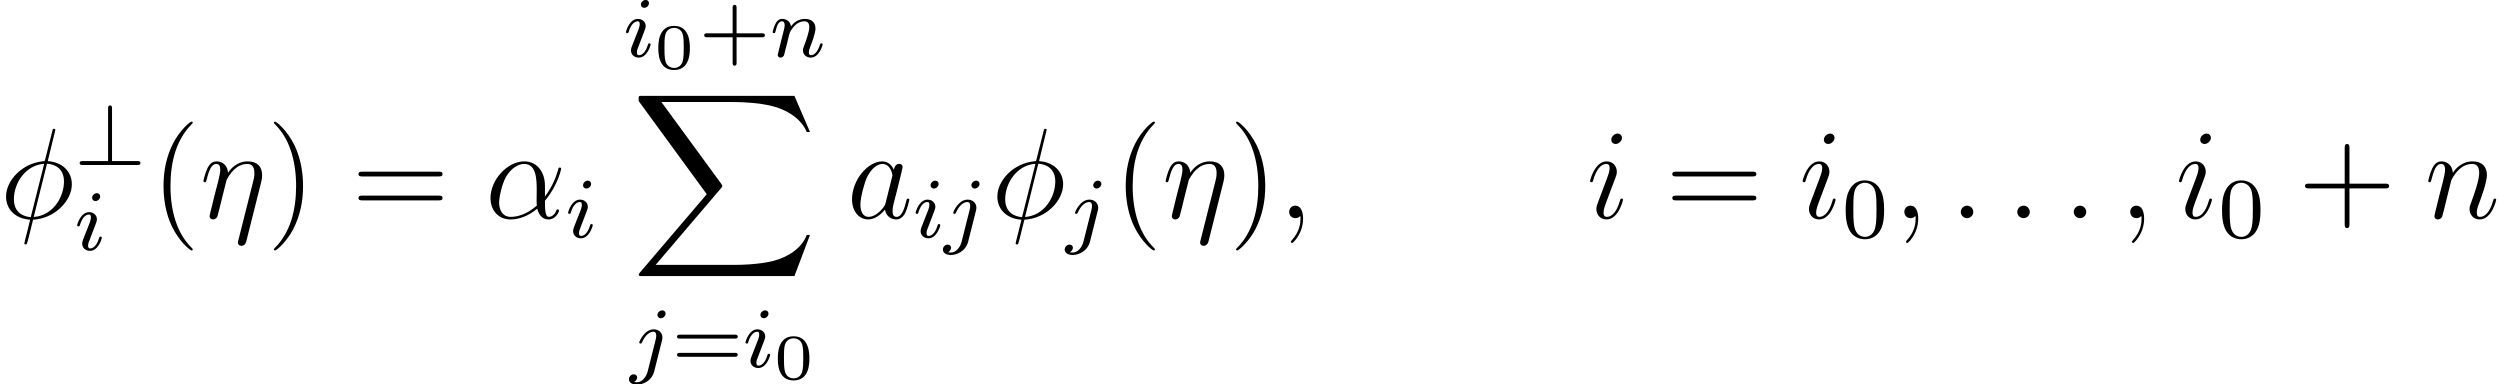
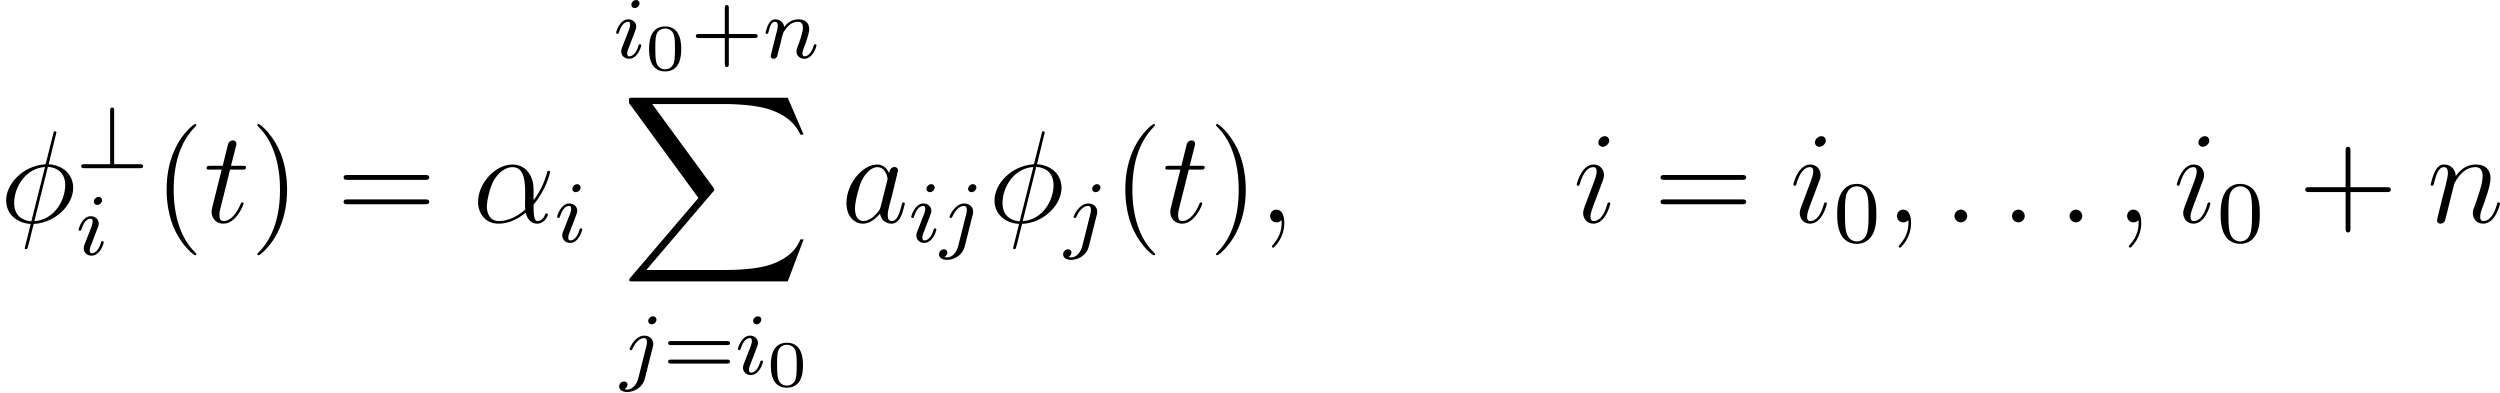
- <svg xmlns="http://www.w3.org/2000/svg" xmlns:xlink="http://www.w3.org/1999/xlink" version="1.1" width="262.321pt" height="40.278pt" viewBox="-.239 -.233 262.321 40.278">
+ <svg xmlns="http://www.w3.org/2000/svg" xmlns:xlink="http://www.w3.org/1999/xlink" version="1.1" width="257.454pt" height="40.372pt" viewBox="-.239 -.233 257.454 40.372">
  <defs>
    <path id="g0-88" d="M15.135 16.737L16.582 12.912H16.283C15.817 14.155 14.549 14.968 13.175 15.327C12.924 15.386 11.752 15.697 9.457 15.697H2.248L8.333 8.56C8.416 8.464 8.44 8.428 8.44 8.369C8.44 8.345 8.44 8.309 8.357 8.189L2.786 .574H9.337C10.939 .574 12.027 .741 12.134 .765C12.78 .861 13.82 1.064 14.765 1.662C15.064 1.853 15.876 2.391 16.283 3.359H16.582L15.135 0H1.004C.729 0 .717 .012 .681 .084C.669 .12 .669 .347 .669 .478L6.994 9.134L.801 16.391C.681 16.534 .681 16.594 .681 16.606C.681 16.737 .789 16.737 1.004 16.737H15.135Z" />
+     <path id="g4-48" d="M3.288-1.907C3.288-2.343 3.288-3.975 1.823-3.975S.359-2.343 .359-1.907C.359-1.476 .359 .126 1.823 .126S3.288-1.476 3.288-1.907ZM1.823-.066C1.572-.066 1.166-.185 1.022-.681C.927-1.028 .927-1.614 .927-1.985C.927-2.385 .927-2.845 1.01-3.168C1.16-3.706 1.614-3.784 1.823-3.784C2.098-3.784 2.493-3.652 2.624-3.198C2.714-2.881 2.72-2.445 2.72-1.985C2.72-1.602 2.72-.998 2.618-.664C2.451-.143 2.02-.066 1.823-.066Z" />
    <path id="g5-43" d="M3.475-1.809H5.818C5.93-1.809 6.105-1.809 6.105-1.993S5.93-2.176 5.818-2.176H3.475V-4.527C3.475-4.639 3.475-4.814 3.292-4.814S3.108-4.639 3.108-4.527V-2.176H.757C.646-2.176 .47-2.176 .47-1.993S.646-1.809 .757-1.809H3.108V.542C3.108 .654 3.108 .829 3.292 .829S3.475 .654 3.475 .542V-1.809Z" />
    <path id="g5-48" d="M3.897-2.542C3.897-3.395 3.81-3.913 3.547-4.423C3.196-5.125 2.55-5.3 2.112-5.3C1.108-5.3 .741-4.551 .63-4.328C.343-3.746 .327-2.957 .327-2.542C.327-2.016 .351-1.211 .733-.574C1.1 .016 1.69 .167 2.112 .167C2.495 .167 3.18 .048 3.579-.741C3.873-1.315 3.897-2.024 3.897-2.542ZM2.112-.056C1.841-.056 1.291-.183 1.124-1.02C1.036-1.474 1.036-2.224 1.036-2.638C1.036-3.188 1.036-3.746 1.124-4.184C1.291-4.997 1.913-5.077 2.112-5.077C2.383-5.077 2.933-4.941 3.092-4.216C3.188-3.778 3.188-3.18 3.188-2.638C3.188-2.168 3.188-1.451 3.092-1.004C2.925-.167 2.375-.056 2.112-.056Z" />
    <path id="g5-61" d="M5.826-2.654C5.946-2.654 6.105-2.654 6.105-2.837S5.914-3.021 5.794-3.021H.781C.662-3.021 .47-3.021 .47-2.837S.63-2.654 .749-2.654H5.826ZM5.794-.964C5.914-.964 6.105-.964 6.105-1.148S5.946-1.331 5.826-1.331H.749C.63-1.331 .47-1.331 .47-1.148S.662-.964 .781-.964H5.794Z" />
    <path id="g6-40" d="M3.885 2.905C3.885 2.869 3.885 2.845 3.682 2.642C2.487 1.435 1.817-.538 1.817-2.977C1.817-5.296 2.379-7.293 3.766-8.703C3.885-8.811 3.885-8.835 3.885-8.871C3.885-8.942 3.826-8.966 3.778-8.966C3.622-8.966 2.642-8.106 2.056-6.934C1.447-5.727 1.172-4.447 1.172-2.977C1.172-1.913 1.339-.49 1.961 .789C2.666 2.224 3.646 3.001 3.778 3.001C3.826 3.001 3.885 2.977 3.885 2.905Z" />
    <path id="g6-41" d="M3.371-2.977C3.371-3.885 3.252-5.368 2.582-6.755C1.877-8.189 .897-8.966 .765-8.966C.717-8.966 .658-8.942 .658-8.871C.658-8.835 .658-8.811 .861-8.608C2.056-7.4 2.726-5.428 2.726-2.989C2.726-.669 2.164 1.327 .777 2.738C.658 2.845 .658 2.869 .658 2.905C.658 2.977 .717 3.001 .765 3.001C.921 3.001 1.901 2.14 2.487 .968C3.096-.251 3.371-1.542 3.371-2.977Z" />
    <path id="g6-43" d="M4.77-2.762H8.07C8.237-2.762 8.452-2.762 8.452-2.977C8.452-3.204 8.249-3.204 8.07-3.204H4.77V-6.504C4.77-6.671 4.77-6.886 4.555-6.886C4.328-6.886 4.328-6.683 4.328-6.504V-3.204H1.028C.861-3.204 .646-3.204 .646-2.989C.646-2.762 .849-2.762 1.028-2.762H4.328V.538C4.328 .705 4.328 .921 4.543 .921C4.77 .921 4.77 .717 4.77 .538V-2.762Z" />
    <path id="g6-61" d="M8.07-3.873C8.237-3.873 8.452-3.873 8.452-4.089C8.452-4.316 8.249-4.316 8.07-4.316H1.028C.861-4.316 .646-4.316 .646-4.101C.646-3.873 .849-3.873 1.028-3.873H8.07ZM8.07-1.65C8.237-1.65 8.452-1.65 8.452-1.865C8.452-2.092 8.249-2.092 8.07-2.092H1.028C.861-2.092 .646-2.092 .646-1.877C.646-1.65 .849-1.65 1.028-1.65H8.07Z" />
-     <path id="g4-48" d="M3.288-1.907C3.288-2.343 3.288-3.975 1.823-3.975S.359-2.343 .359-1.907C.359-1.476 .359 .126 1.823 .126S3.288-1.476 3.288-1.907ZM1.823-.066C1.572-.066 1.166-.185 1.022-.681C.927-1.028 .927-1.614 .927-1.985C.927-2.385 .927-2.845 1.01-3.168C1.16-3.706 1.614-3.784 1.823-3.784C2.098-3.784 2.493-3.652 2.624-3.198C2.714-2.881 2.72-2.445 2.72-1.985C2.72-1.602 2.72-.998 2.618-.664C2.451-.143 2.02-.066 1.823-.066Z" />
    <path id="g2-105" d="M2.375-4.973C2.375-5.149 2.248-5.276 2.064-5.276C1.857-5.276 1.626-5.085 1.626-4.846C1.626-4.67 1.753-4.543 1.937-4.543C2.144-4.543 2.375-4.734 2.375-4.973ZM1.211-2.048L.781-.948C.741-.829 .701-.733 .701-.598C.701-.207 1.004 .08 1.427 .08C2.2 .08 2.527-1.036 2.527-1.14C2.527-1.219 2.463-1.243 2.407-1.243C2.311-1.243 2.295-1.188 2.271-1.108C2.088-.47 1.761-.143 1.443-.143C1.347-.143 1.251-.183 1.251-.399C1.251-.59 1.307-.733 1.411-.98C1.49-1.196 1.57-1.411 1.658-1.626L1.905-2.271C1.977-2.455 2.072-2.702 2.072-2.837C2.072-3.236 1.753-3.515 1.347-3.515C.574-3.515 .239-2.399 .239-2.295C.239-2.224 .295-2.192 .359-2.192C.462-2.192 .47-2.24 .494-2.319C.717-3.076 1.084-3.292 1.323-3.292C1.435-3.292 1.514-3.252 1.514-3.029C1.514-2.949 1.506-2.837 1.427-2.598L1.211-2.048Z" />
    <path id="g2-106" d="M3.292-4.973C3.292-5.125 3.172-5.276 2.981-5.276C2.742-5.276 2.534-5.053 2.534-4.846C2.534-4.694 2.654-4.543 2.845-4.543C3.084-4.543 3.292-4.766 3.292-4.973ZM1.626 .399C1.506 .885 1.116 1.403 .63 1.403C.502 1.403 .383 1.371 .367 1.363C.614 1.243 .646 1.028 .646 .956C.646 .765 .502 .662 .335 .662C.104 .662-.112 .861-.112 1.124C-.112 1.427 .183 1.626 .638 1.626C1.124 1.626 2 1.323 2.24 .367L2.957-2.487C2.981-2.582 2.997-2.646 2.997-2.766C2.997-3.204 2.646-3.515 2.184-3.515C1.339-3.515 .845-2.399 .845-2.295C.845-2.224 .901-2.192 .964-2.192C1.052-2.192 1.06-2.216 1.116-2.335C1.355-2.885 1.761-3.292 2.16-3.292C2.327-3.292 2.423-3.18 2.423-2.917C2.423-2.805 2.399-2.694 2.375-2.582L1.626 .399Z" />
    <path id="g2-110" d="M1.594-1.307C1.618-1.427 1.698-1.73 1.722-1.849C1.833-2.279 1.833-2.287 2.016-2.55C2.279-2.941 2.654-3.292 3.188-3.292C3.475-3.292 3.642-3.124 3.642-2.75C3.642-2.311 3.308-1.403 3.156-1.012C3.053-.749 3.053-.701 3.053-.598C3.053-.143 3.427 .08 3.77 .08C4.551 .08 4.878-1.036 4.878-1.14C4.878-1.219 4.814-1.243 4.758-1.243C4.663-1.243 4.647-1.188 4.623-1.108C4.431-.454 4.097-.143 3.794-.143C3.666-.143 3.602-.223 3.602-.406S3.666-.765 3.746-.964C3.866-1.267 4.216-2.184 4.216-2.63C4.216-3.228 3.802-3.515 3.228-3.515C2.582-3.515 2.168-3.124 1.937-2.821C1.881-3.26 1.53-3.515 1.124-3.515C.837-3.515 .638-3.332 .51-3.084C.319-2.71 .239-2.311 .239-2.295C.239-2.224 .295-2.192 .359-2.192C.462-2.192 .47-2.224 .526-2.431C.622-2.821 .765-3.292 1.1-3.292C1.307-3.292 1.355-3.092 1.355-2.917C1.355-2.774 1.315-2.622 1.251-2.359C1.235-2.295 1.116-1.825 1.084-1.714L.789-.518C.757-.399 .709-.199 .709-.167C.709 .016 .861 .08 .964 .08C1.108 .08 1.227-.016 1.283-.112C1.307-.159 1.371-.43 1.411-.598L1.594-1.307Z" />
    <path id="g1-63" d="M3.475-5.228C3.475-5.356 3.475-5.531 3.292-5.531S3.108-5.356 3.108-5.22V-.367H.781C.646-.367 .47-.367 .47-.183S.646 0 .781 0H5.81C5.938 0 6.113 0 6.113-.183S5.938-.367 5.81-.367H3.475V-5.228Z" />
    <path id="g3-11" d="M5.535-3.025C5.535-4.184 4.878-5.272 3.61-5.272C2.044-5.272 .478-3.563 .478-1.865C.478-.825 1.124 .12 2.343 .12C3.084 .12 3.969-.167 4.818-.885C4.985-.215 5.356 .12 5.87 .12C6.516 .12 6.838-.55 6.838-.705C6.838-.813 6.755-.813 6.719-.813C6.623-.813 6.611-.777 6.575-.681C6.468-.383 6.193-.12 5.906-.12C5.535-.12 5.535-.885 5.535-1.614C6.755-3.072 7.042-4.579 7.042-4.591C7.042-4.698 6.946-4.698 6.91-4.698C6.802-4.698 6.791-4.663 6.743-4.447C6.587-3.921 6.276-2.989 5.535-2.008V-3.025ZM4.782-1.172C3.73-.227 2.786-.12 2.367-.12C1.518-.12 1.279-.873 1.279-1.435C1.279-1.949 1.542-3.168 1.913-3.826C2.403-4.663 3.072-5.033 3.61-5.033C4.77-5.033 4.77-3.515 4.77-2.511C4.77-2.212 4.758-1.901 4.758-1.602C4.758-1.363 4.77-1.303 4.782-1.172Z" />
-     <path id="g3-17" d="M5.679-3.312C5.738-3.551 5.774-3.694 5.774-4.017C5.774-4.734 5.356-5.272 4.447-5.272C3.383-5.272 2.821-4.519 2.606-4.22C2.57-4.902 2.08-5.272 1.554-5.272C1.207-5.272 .933-5.105 .705-4.651C.49-4.22 .323-3.491 .323-3.443S.371-3.335 .454-3.335C.55-3.335 .562-3.347 .634-3.622C.813-4.328 1.04-5.033 1.518-5.033C1.793-5.033 1.889-4.842 1.889-4.483C1.889-4.22 1.769-3.754 1.686-3.383L1.351-2.092C1.303-1.865 1.172-1.327 1.112-1.112C1.028-.801 .897-.239 .897-.179C.897-.012 1.028 .12 1.207 .12C1.351 .12 1.518 .048 1.614-.132C1.638-.191 1.745-.61 1.805-.849L2.068-1.925L2.463-3.503C2.487-3.575 2.786-4.172 3.228-4.555C3.539-4.842 3.945-5.033 4.411-5.033C4.89-5.033 5.057-4.674 5.057-4.196C5.057-3.85 5.009-3.658 4.949-3.431L3.563 2.068C3.551 2.128 3.527 2.2 3.527 2.271C3.527 2.451 3.67 2.57 3.85 2.57C3.957 2.57 4.208 2.523 4.304 2.164L5.679-3.312Z" />
    <path id="g3-30" d="M5.141-8.189C5.141-8.297 5.057-8.297 5.021-8.297C4.914-8.297 4.902-8.273 4.854-8.07L4.208-5.499C4.172-5.344 4.16-5.332 4.148-5.32C4.136-5.296 4.053-5.284 4.029-5.284C2.068-5.117 .562-3.503 .562-2.008C.562-.717 1.554 .072 2.798 .143C2.702 .514 2.618 .897 2.523 1.267C2.355 1.901 2.26 2.295 2.26 2.343C2.26 2.367 2.26 2.439 2.379 2.439C2.415 2.439 2.463 2.439 2.487 2.391C2.511 2.367 2.582 2.08 2.63 1.925L3.072 .143C5.117 .036 6.671-1.638 6.671-3.144C6.671-4.352 5.762-5.212 4.435-5.296L5.141-8.189ZM4.364-5.057C5.153-5.009 5.942-4.567 5.942-3.395C5.942-2.044 4.997-.251 3.132-.108L4.364-5.057ZM2.857-.096C2.271-.132 1.291-.442 1.291-1.757C1.291-3.264 2.379-4.937 4.101-5.045L2.857-.096Z" />
    <path id="g3-58" d="M2.2-.574C2.2-.921 1.913-1.16 1.626-1.16C1.279-1.16 1.04-.873 1.04-.586C1.04-.239 1.327 0 1.614 0C1.961 0 2.2-.287 2.2-.574Z" />
    <path id="g3-59" d="M2.331 .048C2.331-.646 2.104-1.16 1.614-1.16C1.231-1.16 1.04-.849 1.04-.586S1.219 0 1.626 0C1.781 0 1.913-.048 2.02-.155C2.044-.179 2.056-.179 2.068-.179C2.092-.179 2.092-.012 2.092 .048C2.092 .442 2.02 1.219 1.327 1.997C1.196 2.14 1.196 2.164 1.196 2.188C1.196 2.248 1.255 2.307 1.315 2.307C1.411 2.307 2.331 1.423 2.331 .048Z" />
    <path id="g3-97" d="M3.599-1.423C3.539-1.219 3.539-1.196 3.371-.968C3.108-.634 2.582-.12 2.02-.12C1.53-.12 1.255-.562 1.255-1.267C1.255-1.925 1.626-3.264 1.853-3.766C2.26-4.603 2.821-5.033 3.288-5.033C4.077-5.033 4.232-4.053 4.232-3.957C4.232-3.945 4.196-3.79 4.184-3.766L3.599-1.423ZM4.364-4.483C4.232-4.794 3.909-5.272 3.288-5.272C1.937-5.272 .478-3.527 .478-1.757C.478-.574 1.172 .12 1.985 .12C2.642 .12 3.204-.395 3.539-.789C3.658-.084 4.22 .12 4.579 .12S5.224-.096 5.44-.526C5.631-.933 5.798-1.662 5.798-1.71C5.798-1.769 5.75-1.817 5.679-1.817C5.571-1.817 5.559-1.757 5.511-1.578C5.332-.873 5.105-.12 4.615-.12C4.268-.12 4.244-.43 4.244-.669C4.244-.944 4.28-1.076 4.388-1.542C4.471-1.841 4.531-2.104 4.627-2.451C5.069-4.244 5.177-4.674 5.177-4.746C5.177-4.914 5.045-5.045 4.866-5.045C4.483-5.045 4.388-4.627 4.364-4.483Z" />
    <path id="g3-105" d="M3.383-1.71C3.383-1.769 3.335-1.817 3.264-1.817C3.156-1.817 3.144-1.781 3.084-1.578C2.774-.49 2.283-.12 1.889-.12C1.745-.12 1.578-.155 1.578-.514C1.578-.837 1.722-1.196 1.853-1.554L2.69-3.778C2.726-3.873 2.809-4.089 2.809-4.316C2.809-4.818 2.451-5.272 1.865-5.272C.765-5.272 .323-3.539 .323-3.443C.323-3.395 .371-3.335 .454-3.335C.562-3.335 .574-3.383 .622-3.551C.909-4.555 1.363-5.033 1.829-5.033C1.937-5.033 2.14-5.021 2.14-4.639C2.14-4.328 1.985-3.933 1.889-3.67L1.052-1.447C.98-1.255 .909-1.064 .909-.849C.909-.311 1.279 .12 1.853 .12C2.953 .12 3.383-1.626 3.383-1.71ZM3.288-7.46C3.288-7.639 3.144-7.855 2.881-7.855C2.606-7.855 2.295-7.592 2.295-7.281C2.295-6.982 2.546-6.886 2.69-6.886C3.013-6.886 3.288-7.197 3.288-7.46Z" />
    <path id="g3-110" d="M2.463-3.503C2.487-3.575 2.786-4.172 3.228-4.555C3.539-4.842 3.945-5.033 4.411-5.033C4.89-5.033 5.057-4.674 5.057-4.196C5.057-3.515 4.567-2.152 4.328-1.506C4.22-1.219 4.16-1.064 4.16-.849C4.16-.311 4.531 .12 5.105 .12C6.217 .12 6.635-1.638 6.635-1.71C6.635-1.769 6.587-1.817 6.516-1.817C6.408-1.817 6.396-1.781 6.336-1.578C6.061-.598 5.607-.12 5.141-.12C5.021-.12 4.83-.132 4.83-.514C4.83-.813 4.961-1.172 5.033-1.339C5.272-1.997 5.774-3.335 5.774-4.017C5.774-4.734 5.356-5.272 4.447-5.272C3.383-5.272 2.821-4.519 2.606-4.22C2.57-4.902 2.08-5.272 1.554-5.272C1.172-5.272 .909-5.045 .705-4.639C.49-4.208 .323-3.491 .323-3.443S.371-3.335 .454-3.335C.55-3.335 .562-3.347 .634-3.622C.825-4.352 1.04-5.033 1.518-5.033C1.793-5.033 1.889-4.842 1.889-4.483C1.889-4.22 1.769-3.754 1.686-3.383L1.351-2.092C1.303-1.865 1.172-1.327 1.112-1.112C1.028-.801 .897-.239 .897-.179C.897-.012 1.028 .12 1.207 .12C1.351 .12 1.518 .048 1.614-.132C1.638-.191 1.745-.61 1.805-.849L2.068-1.925L2.463-3.503Z" />
+     <path id="g3-116" d="M2.403-4.806H3.503C3.73-4.806 3.85-4.806 3.85-5.021C3.85-5.153 3.778-5.153 3.539-5.153H2.487L2.929-6.898C2.977-7.066 2.977-7.089 2.977-7.173C2.977-7.364 2.821-7.472 2.666-7.472C2.57-7.472 2.295-7.436 2.2-7.054L1.733-5.153H.61C.371-5.153 .263-5.153 .263-4.926C.263-4.806 .347-4.806 .574-4.806H1.638L.849-1.65C.753-1.231 .717-1.112 .717-.956C.717-.395 1.112 .12 1.781 .12C2.989 .12 3.634-1.626 3.634-1.71C3.634-1.781 3.587-1.817 3.515-1.817C3.491-1.817 3.443-1.817 3.419-1.769C3.407-1.757 3.395-1.745 3.312-1.554C3.061-.956 2.511-.12 1.817-.12C1.459-.12 1.435-.418 1.435-.681C1.435-.693 1.435-.921 1.47-1.064L2.403-4.806Z" />
  </defs>
-   <g id="page1" transform="matrix(1.13 0 0 1.13 -63.98604 -62.376)">
+   <g id="page1" transform="matrix(1.13 0 0 1.13 -63.98604 -62.36774)">
    <use x="56.413" y="75.251" xlink:href="#g3-30" />
    <use x="63.341" y="70.315" xlink:href="#g1-63" />
    <use x="63.341" y="78.207" xlink:href="#g2-105" />
    <use x="70.426" y="75.251" xlink:href="#g6-40" />
-     <use x="74.978" y="75.251" xlink:href="#g3-17" />
-     <use x="81.183" y="75.251" xlink:href="#g6-41" />
-     <use x="89.056" y="75.251" xlink:href="#g6-61" />
-     <use x="101.481" y="75.251" xlink:href="#g3-11" />
-     <use x="108.927" y="77.044" xlink:href="#g2-105" />
-     <use x="114.301" y="60.263" xlink:href="#g2-105" />
-     <use x="117.184" y="61.37" xlink:href="#g4-48" />
-     <use x="121.335" y="60.263" xlink:href="#g5-43" />
-     <use x="127.921" y="60.263" xlink:href="#g2-110" />
-     <use x="115.046" y="63.894" xlink:href="#g0-88" />
-     <use x="114.928" y="89.088" xlink:href="#g2-106" />
-     <use x="118.812" y="89.088" xlink:href="#g5-61" />
-     <use x="125.398" y="89.088" xlink:href="#g2-105" />
-     <use x="128.282" y="90.195" xlink:href="#g4-48" />
-     <use x="135.052" y="75.251" xlink:href="#g3-97" />
-     <use x="141.197" y="77.044" xlink:href="#g2-105" />
-     <use x="144.08" y="77.044" xlink:href="#g2-106" />
-     <use x="148.462" y="75.251" xlink:href="#g3-30" />
-     <use x="155.391" y="77.044" xlink:href="#g2-106" />
-     <use x="159.773" y="75.251" xlink:href="#g6-40" />
-     <use x="164.325" y="75.251" xlink:href="#g3-17" />
-     <use x="170.529" y="75.251" xlink:href="#g6-41" />
-     <use x="175.082" y="75.251" xlink:href="#g3-59" />
-     <use x="203.738" y="75.251" xlink:href="#g3-105" />
-     <use x="211.052" y="75.251" xlink:href="#g6-61" />
-     <use x="223.478" y="75.251" xlink:href="#g3-105" />
-     <use x="227.471" y="77.044" xlink:href="#g5-48" />
-     <use x="232.203" y="75.251" xlink:href="#g3-59" />
-     <use x="237.448" y="75.251" xlink:href="#g3-58" />
-     <use x="242.692" y="75.251" xlink:href="#g3-58" />
-     <use x="247.936" y="75.251" xlink:href="#g3-58" />
-     <use x="253.18" y="75.251" xlink:href="#g3-59" />
-     <use x="258.424" y="75.251" xlink:href="#g3-105" />
-     <use x="262.418" y="77.044" xlink:href="#g5-48" />
-     <use x="269.807" y="75.251" xlink:href="#g6-43" />
-     <use x="281.568" y="75.251" xlink:href="#g3-110" />
+     <use x="74.978" y="75.251" xlink:href="#g3-116" />
+     <use x="79.205" y="75.251" xlink:href="#g6-41" />
+     <use x="87.079" y="75.251" xlink:href="#g6-61" />
+     <use x="99.504" y="75.251" xlink:href="#g3-11" />
+     <use x="106.95" y="77.044" xlink:href="#g2-105" />
+     <use x="112.324" y="60.263" xlink:href="#g2-105" />
+     <use x="115.207" y="61.37" xlink:href="#g4-48" />
+     <use x="119.358" y="60.263" xlink:href="#g5-43" />
+     <use x="125.944" y="60.263" xlink:href="#g2-110" />
+     <use x="113.069" y="63.894" xlink:href="#g0-88" />
+     <use x="112.951" y="89.088" xlink:href="#g2-106" />
+     <use x="116.835" y="89.088" xlink:href="#g5-61" />
+     <use x="123.421" y="89.088" xlink:href="#g2-105" />
+     <use x="126.304" y="90.195" xlink:href="#g4-48" />
+     <use x="133.075" y="75.251" xlink:href="#g3-97" />
+     <use x="139.22" y="77.044" xlink:href="#g2-105" />
+     <use x="142.103" y="77.044" xlink:href="#g2-106" />
+     <use x="146.485" y="75.251" xlink:href="#g3-30" />
+     <use x="153.413" y="77.044" xlink:href="#g2-106" />
+     <use x="157.795" y="75.251" xlink:href="#g6-40" />
+     <use x="162.348" y="75.251" xlink:href="#g3-116" />
+     <use x="166.575" y="75.251" xlink:href="#g6-41" />
+     <use x="171.127" y="75.251" xlink:href="#g3-59" />
+     <use x="199.783" y="75.251" xlink:href="#g3-105" />
+     <use x="207.098" y="75.251" xlink:href="#g6-61" />
+     <use x="219.523" y="75.251" xlink:href="#g3-105" />
+     <use x="223.517" y="77.044" xlink:href="#g5-48" />
+     <use x="228.249" y="75.251" xlink:href="#g3-59" />
+     <use x="233.493" y="75.251" xlink:href="#g3-58" />
+     <use x="238.737" y="75.251" xlink:href="#g3-58" />
+     <use x="243.981" y="75.251" xlink:href="#g3-58" />
+     <use x="249.225" y="75.251" xlink:href="#g3-59" />
+     <use x="254.47" y="75.251" xlink:href="#g3-105" />
+     <use x="258.463" y="77.044" xlink:href="#g5-48" />
+     <use x="265.852" y="75.251" xlink:href="#g6-43" />
+     <use x="277.613" y="75.251" xlink:href="#g3-110" />
  </g>
</svg>
